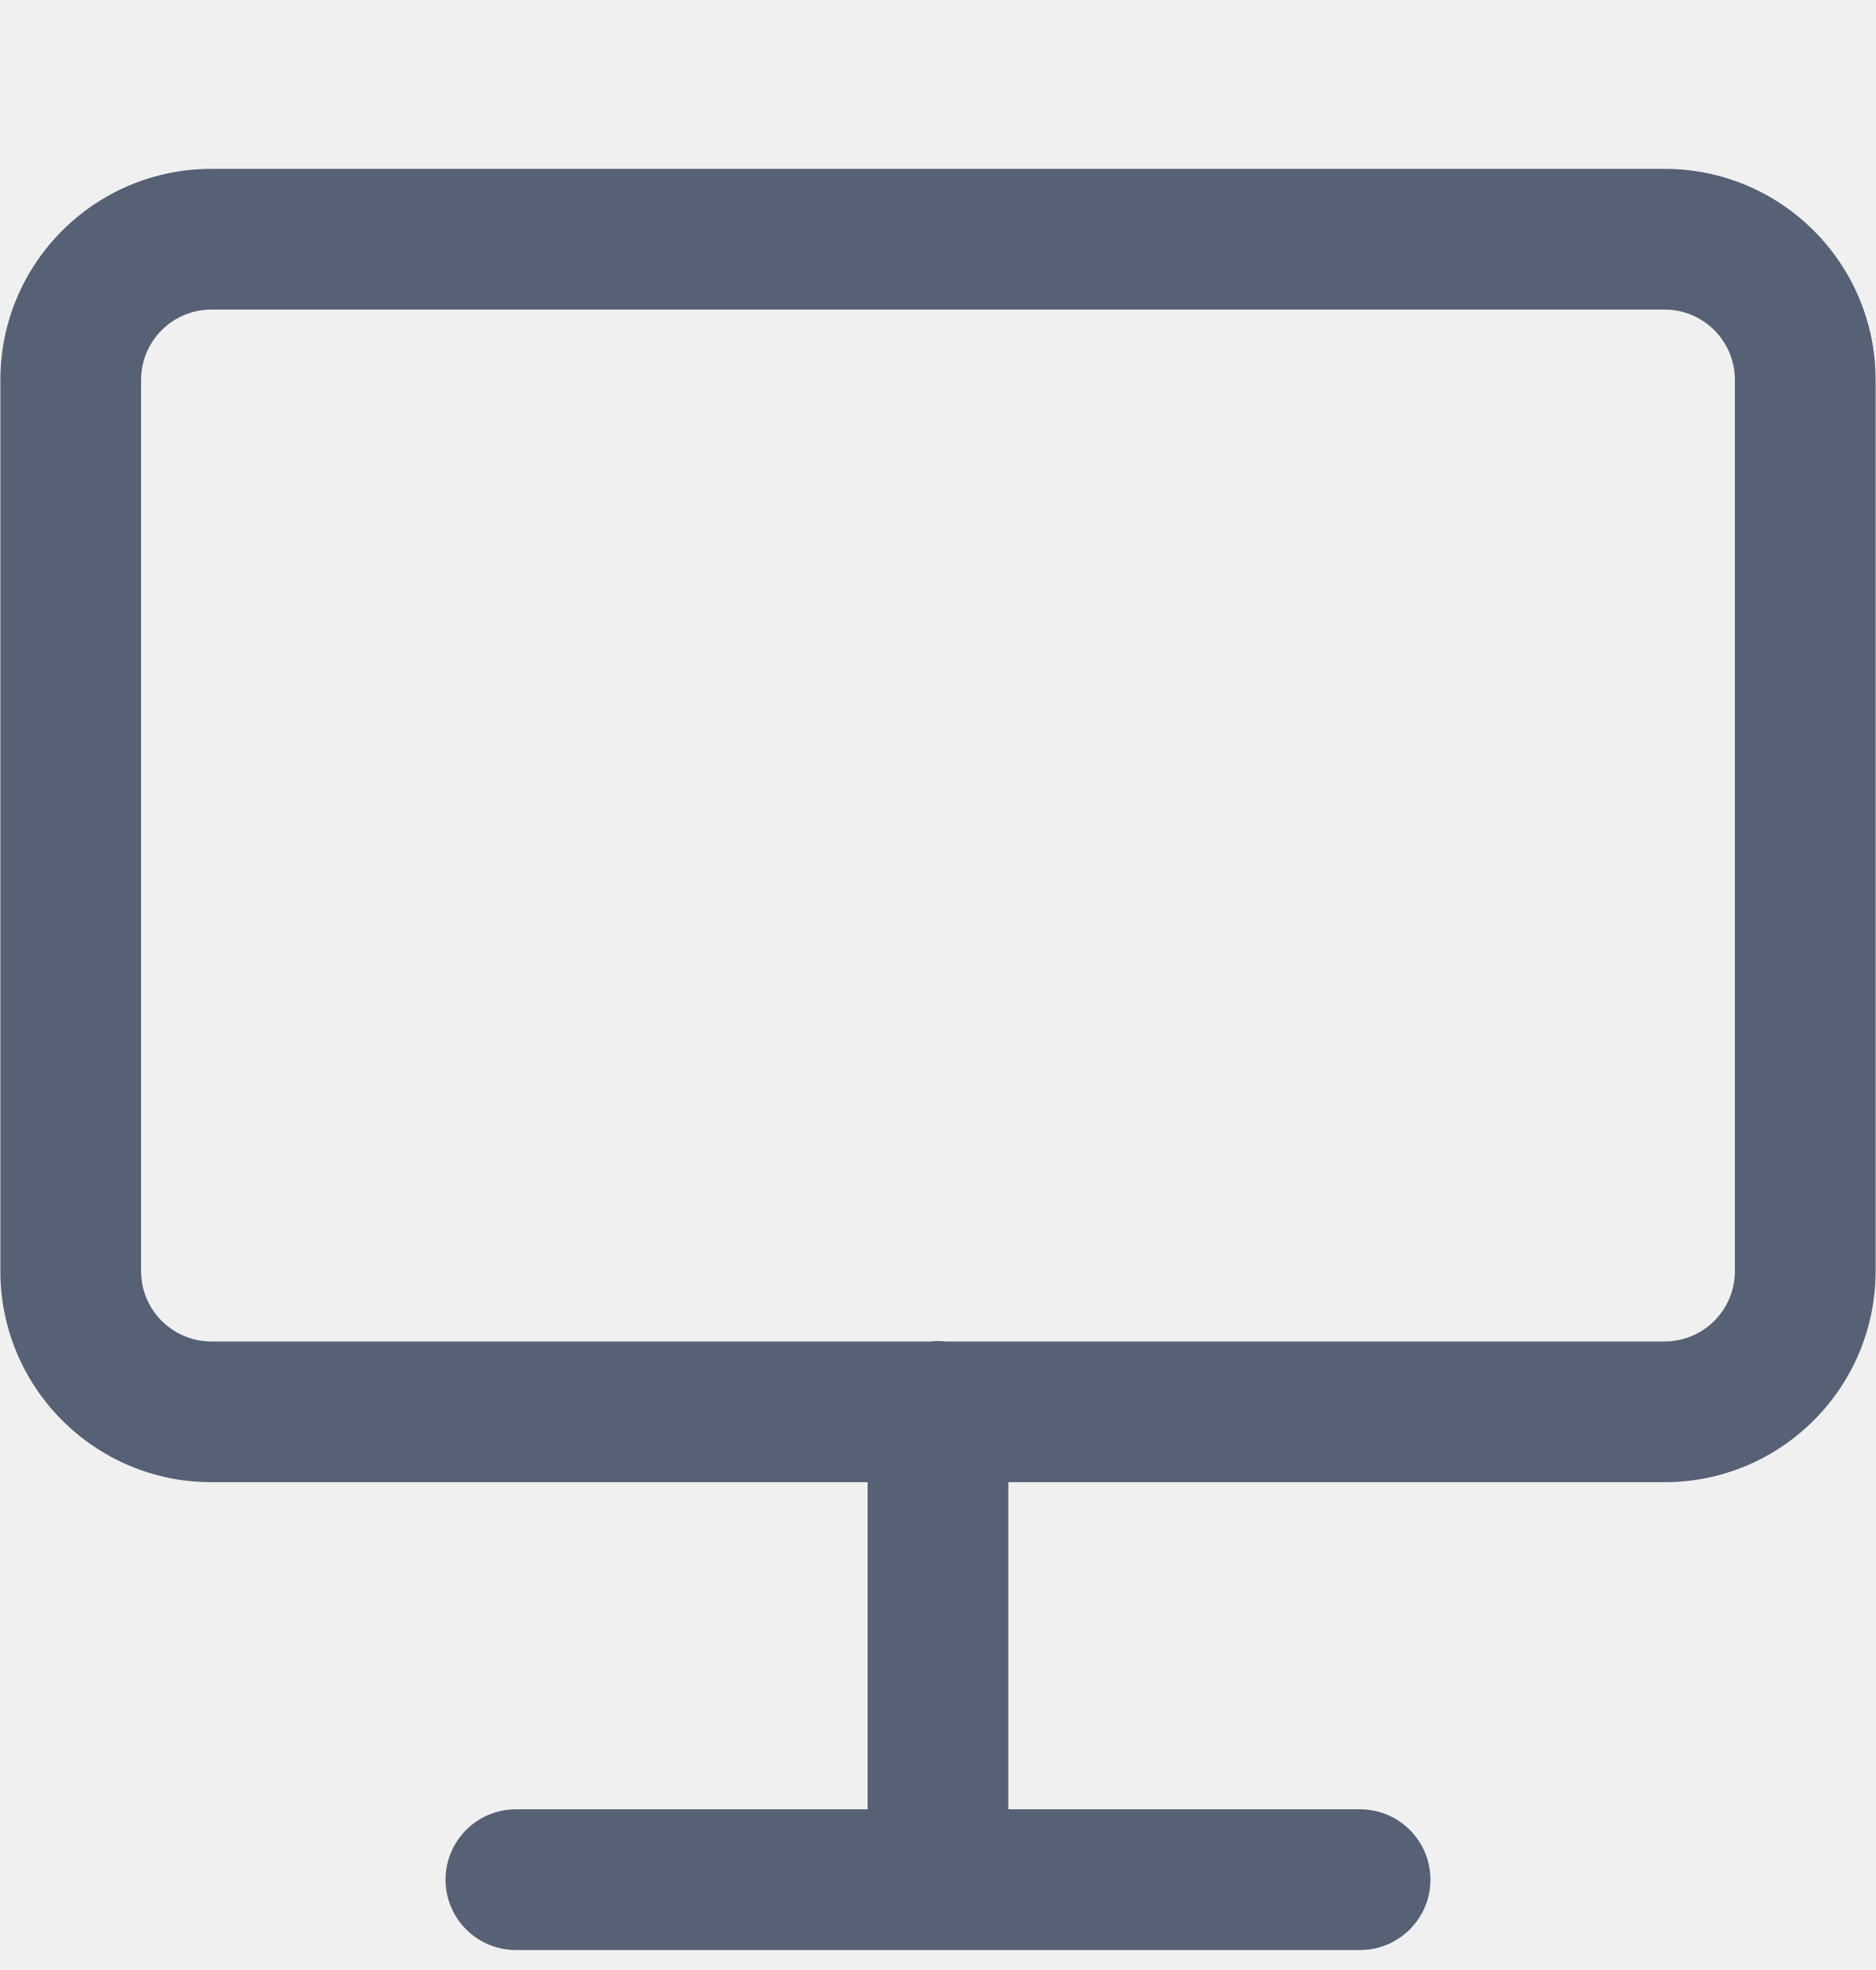
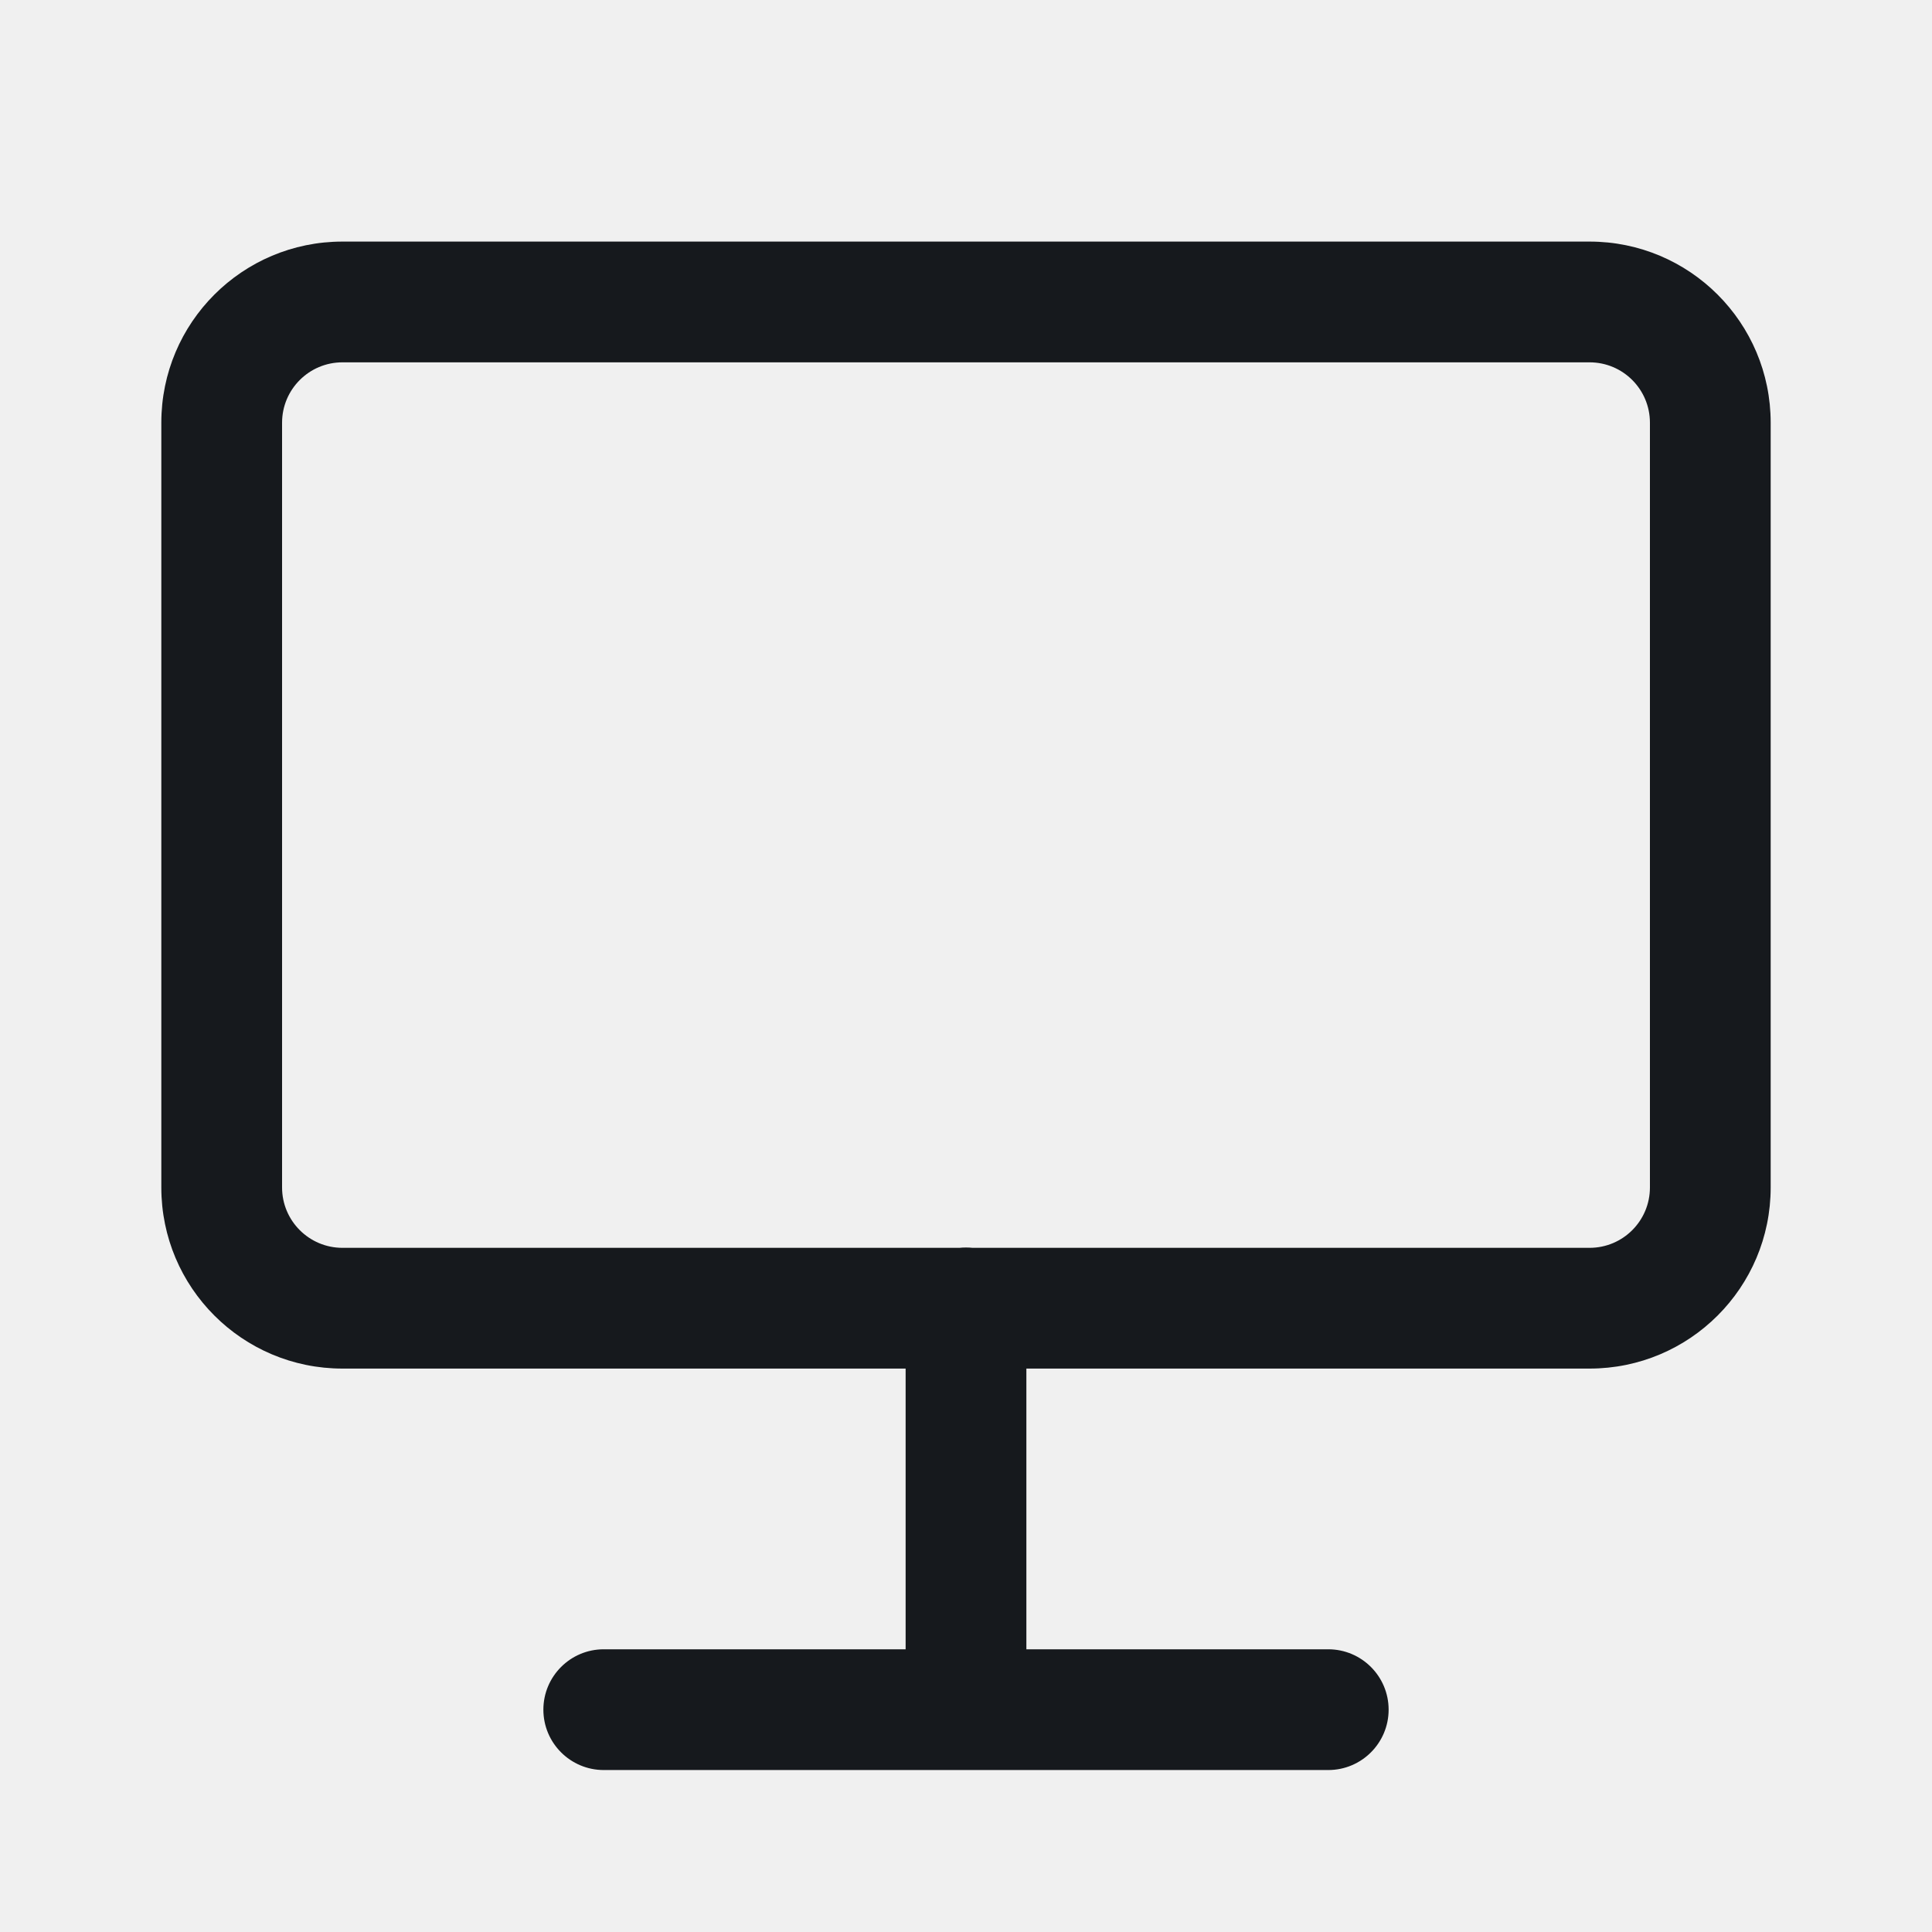
- <svg xmlns="http://www.w3.org/2000/svg" width="20" height="21" viewBox="0 0 20 21" fill="none">
-   <g clip-path="url(#clip0_1505_60759)">
-     <path fill-rule="evenodd" clip-rule="evenodd" d="M0.004 4.05C0.004 2.807 1.011 1.8 2.254 1.8H17.746C18.989 1.8 19.996 2.807 19.996 4.05V13.55C19.996 14.792 18.989 15.8 17.746 15.8H10.75V19.287H14.5C14.914 19.287 15.25 19.623 15.25 20.037C15.25 20.451 14.914 20.787 14.5 20.787H5.5C5.086 20.787 4.75 20.451 4.75 20.037C4.75 19.623 5.086 19.287 5.5 19.287H9.25V15.8H2.254C1.011 15.8 0.004 14.792 0.004 13.55V4.05ZM10.082 14.3C10.055 14.297 10.028 14.295 10 14.295C9.972 14.295 9.945 14.297 9.918 14.3H2.254C1.84 14.3 1.504 13.964 1.504 13.55V4.05C1.504 3.636 1.84 3.3 2.254 3.3H17.746C18.161 3.3 18.496 3.636 18.496 4.05V13.55C18.496 13.964 18.161 14.3 17.746 14.3H10.082Z" fill="#576175" />
-   </g>
-   <defs>
-     <clipPath id="clip0_1505_60759">
-       <rect width="20" height="20" fill="white" transform="translate(0 0.798828)" />
-     </clipPath>
-   </defs>
+ <svg xmlns="http://www.w3.org/2000/svg" width="24" height="24" viewBox="0 0 24 24" fill="none">
+   <path fill-rule="evenodd" clip-rule="evenodd" d="M2.004 5.251C2.004 4.008 3.011 3.001 4.254 3.001H19.746C20.989 3.001 21.996 4.008 21.996 5.251V14.751C21.996 15.994 20.989 17.001 19.746 17.001H12.75V20.488H16.5C16.914 20.488 17.25 20.824 17.25 21.238C17.25 21.652 16.914 21.988 16.5 21.988H7.5C7.086 21.988 6.75 21.652 6.75 21.238C6.75 20.824 7.086 20.488 7.5 20.488H11.25V17.001H4.254C3.011 17.001 2.004 15.994 2.004 14.751V5.251ZM12.082 15.501C12.055 15.498 12.028 15.497 12 15.497C11.972 15.497 11.945 15.498 11.918 15.501H4.254C3.84 15.501 3.504 15.165 3.504 14.751V5.251C3.504 4.837 3.84 4.501 4.254 4.501H19.746C20.161 4.501 20.496 4.837 20.496 5.251V14.751C20.496 15.165 20.161 15.501 19.746 15.501H12.082Z" fill="#16191D" />
</svg>
